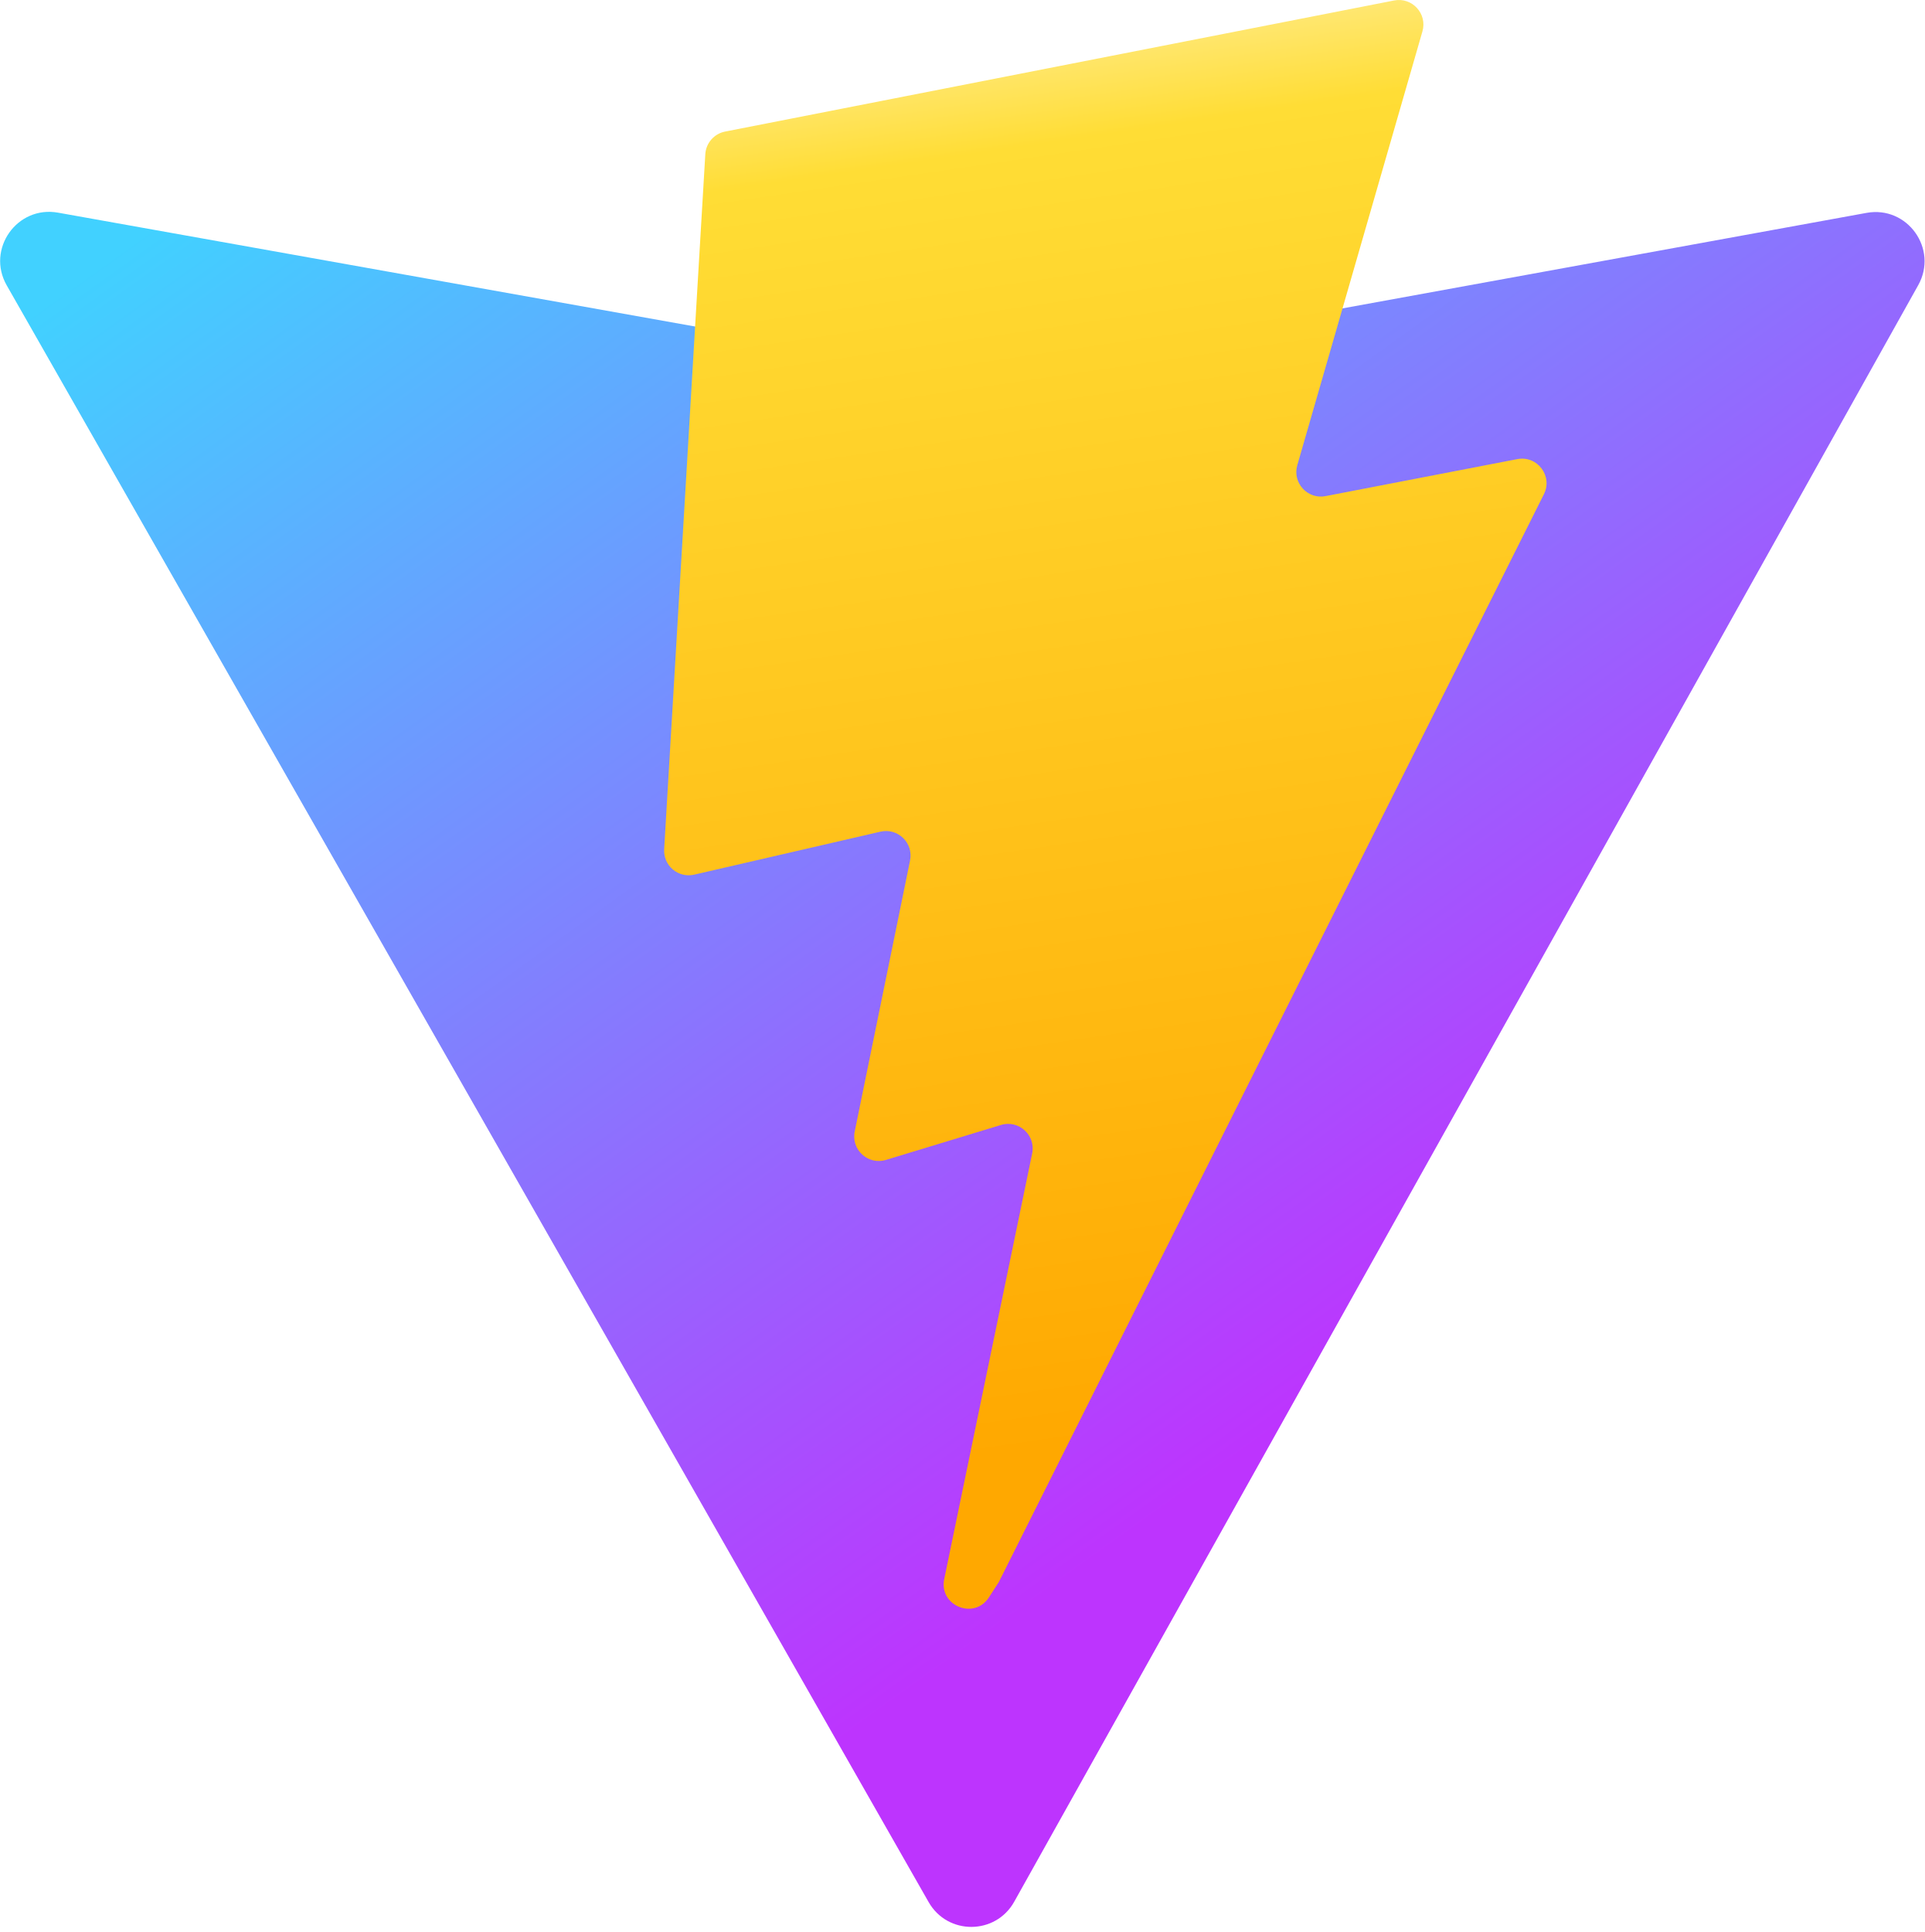
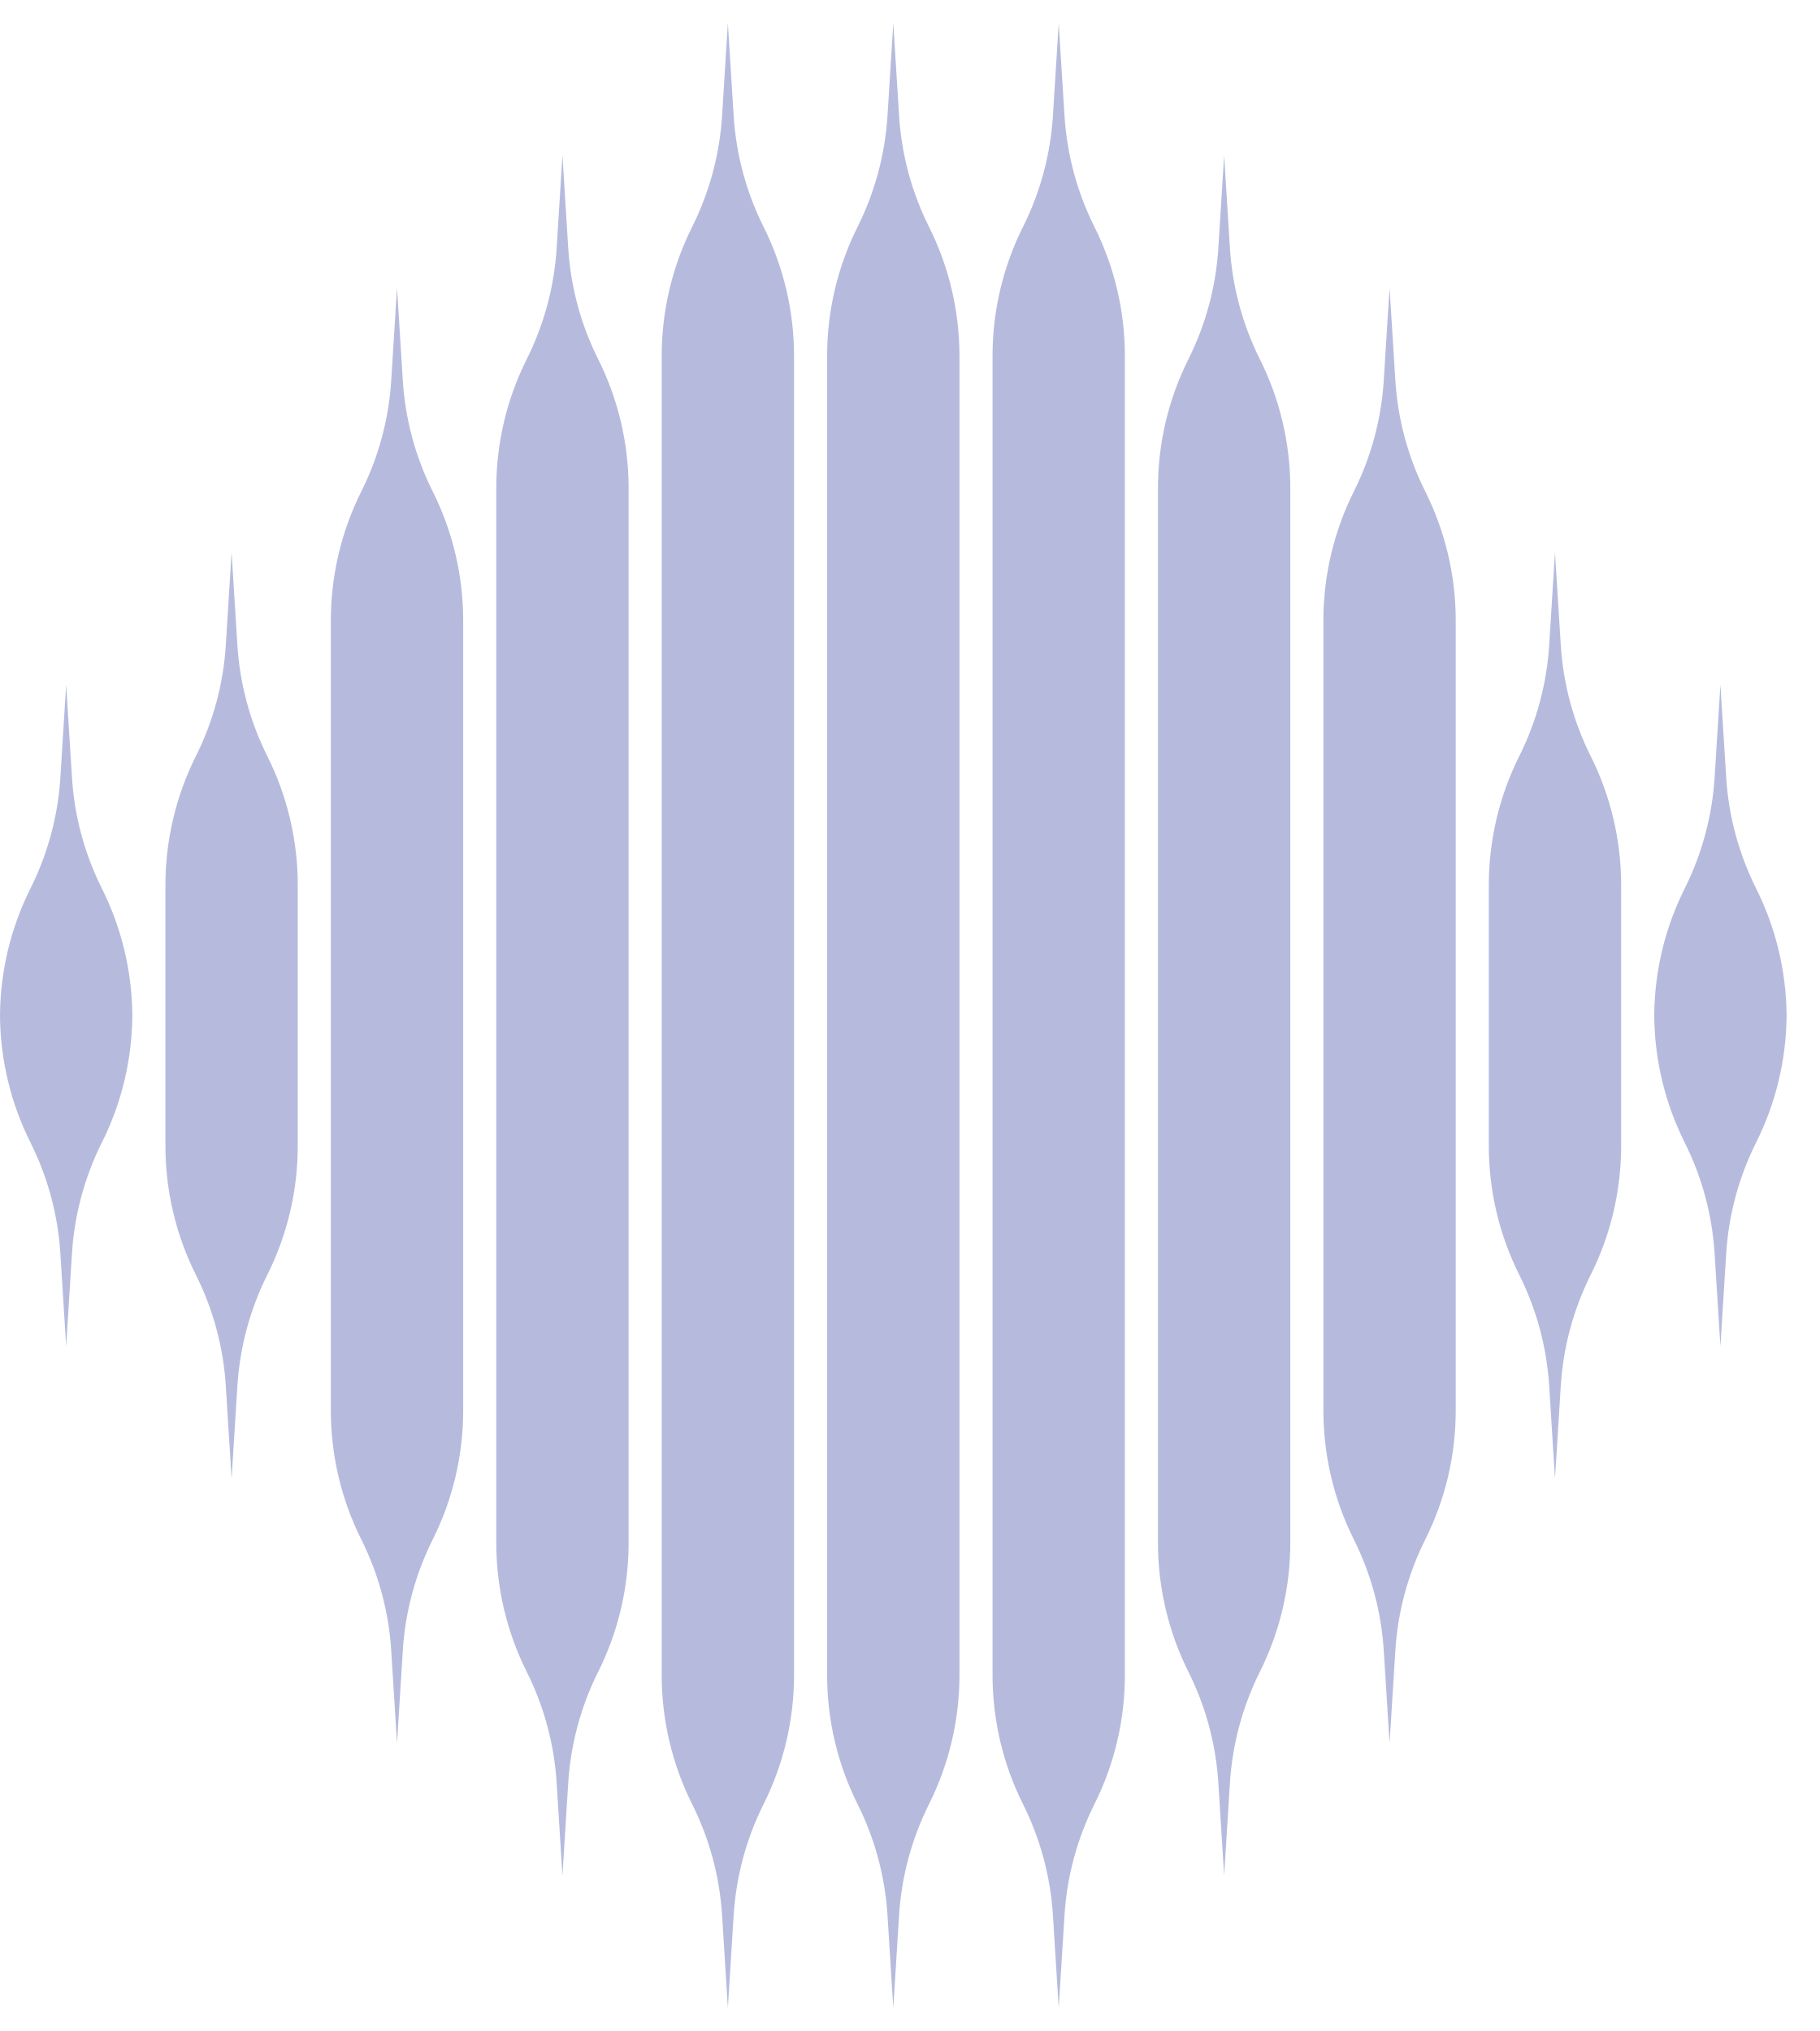
- <svg xmlns="http://www.w3.org/2000/svg" aria-hidden="true" role="img" class="iconify iconify--logos" width="31.88" height="32" preserveAspectRatio="xMidYMid meet" viewBox="0 0 256 257">
-   <defs>
-     <linearGradient id="IconifyId1813088fe1fbc01fb466" x1="-.828%" x2="57.636%" y1="7.652%" y2="78.411%">
-       <stop offset="0%" stop-color="#41D1FF" />
-       <stop offset="100%" stop-color="#BD34FE" />
-     </linearGradient>
-     <linearGradient id="IconifyId1813088fe1fbc01fb467" x1="43.376%" x2="50.316%" y1="2.242%" y2="89.03%">
-       <stop offset="0%" stop-color="#FFEA83" />
-       <stop offset="8.333%" stop-color="#FFDD35" />
-       <stop offset="100%" stop-color="#FFA800" />
-     </linearGradient>
-   </defs>
-   <path fill="url(#IconifyId1813088fe1fbc01fb466)" d="M255.153 37.938L134.897 252.976c-2.483 4.44-8.862 4.466-11.382.048L.875 37.958c-2.746-4.814 1.371-10.646 6.827-9.67l120.385 21.517a6.537 6.537 0 0 0 2.322-.004l117.867-21.483c5.438-.991 9.574 4.796 6.877 9.62Z" />
-   <path fill="url(#IconifyId1813088fe1fbc01fb467)" d="M185.432.063L96.44 17.501a3.268 3.268 0 0 0-2.634 3.014l-5.474 92.456a3.268 3.268 0 0 0 3.997 3.378l24.777-5.718c2.318-.535 4.413 1.507 3.936 3.838l-7.361 36.047c-.495 2.426 1.782 4.5 4.151 3.78l15.304-4.649c2.372-.72 4.652 1.36 4.15 3.788l-11.698 56.621c-.732 3.542 3.979 5.473 5.943 2.437l1.313-2.028l72.516-144.72c1.215-2.423-.88-5.186-3.54-4.672l-25.505 4.922c-2.396.462-4.435-1.77-3.759-4.114l16.646-57.705c.677-2.35-1.37-4.583-3.769-4.113Z" />
+ <svg xmlns="http://www.w3.org/2000/svg" id="logo-71" width="43" height="48" viewBox="0 0 44 48" fill="none">
+   <path fillrule="evenodd" cliprule="evenodd" d="M23.2 8.047C23.2 6.964 22.948 5.896 22.463 4.926C22.044 4.089 21.799 3.175 21.74                                                                                                                                      2.241L21.6 0L21.46 2.241C21.401 3.175 21.156 4.089 20.737 4.926C20.252 5.896 20 6.964 20 8.047V39.953C20 41.036 20.252 42.105                                                                                                                                      20.737 43.074C21.156 43.911 21.401 44.825 21.46 45.759L21.6 48L21.74 45.759C21.799 44.825 22.044 43.911 22.463 43.074C22.948 42.105                                                                                                                                      23.2 41.036 23.2 39.953V8.047ZM14.463 8.126C14.948 9.096 15.2 10.164 15.2 11.248V36.752C15.2 37.836 14.948 38.904 14.463 39.874C14.044                                                                                                                                      40.711 13.799 41.625 13.74 42.559L13.6 44.8L13.46 42.559C13.402 41.625 13.156 40.711 12.737 39.874C12.252 38.904 12 37.836 12 36.752V11.248C12                                                                                                                                      10.164 12.252 9.096 12.737 8.126C13.156 7.289 13.402 6.375 13.46 5.441L13.6 3.2L13.74 5.441C13.799 6.375 14.044 7.289 14.463 8.126ZM11.2                                                                                                                                      14.447C11.2 13.364 10.948 12.296 10.463 11.326C10.044 10.489 9.798 9.575 9.74 8.641L9.6 6.4L9.46 8.641C9.402 9.575 9.156 10.489 8.737                                                                                                                                      11.326C8.252 12.296 8 13.364 8 14.447V33.553C8 34.636 8.252 35.705 8.737 36.673C9.156 37.511 9.402 38.425 9.46 39.359L9.6 41.6L9.74 39.359C9.798                                                                                                                                      38.425 10.044 37.511 10.463 36.673C10.948 35.705 11.2 34.636 11.2 33.553V14.447ZM6.463 17.726C6.948 18.695 7.2 19.764 7.2 20.848V27.152C7.2 28.236 6.948                                                                                                                                      29.305 6.463 30.273C6.044 31.111 5.798 32.025 5.74 32.959L5.6 35.2L5.46 32.959C5.402 32.025 5.156 31.111 4.737 30.273C4.252                                                                                                                                      29.305 4 28.236 4 27.152V20.848C4 19.764 4.252 18.695 4.737 17.726C5.156 16.889 5.402 15.975 5.46 15.041L5.6 12.8L5.74 15.041C5.798 15.975                                                                                                                                      6.044 16.889 6.463 17.726ZM3.2 24L3.2 24.047V23.953L3.2 24ZM0 24.047L0 24C0.007 25.067 0.259 26.119 0.737 27.073C1.156 27.911                                                                                                                                      1.402 28.825 1.46 29.759L1.6 32L1.74 29.759C1.798 28.825 2.044 27.911 2.463 27.073C2.941 26.119 3.193 25.067 3.2 24C3.193 22.933 2.941 21.881                                                                                                                                      2.463 20.927C2.044 20.089 1.798 19.175 1.74 18.241L1.6 16L1.46 18.241C1.402 19.175 1.156 20.089 0.737 20.927C0.259 21.881 0.007 22.933 0                                                                                                                                      24L0 23.953V24.047ZM18.463 4.926C18.948 5.896 19.2 6.964 19.2 8.047V39.953C19.2 41.036 18.948 42.105 18.463 43.074C18.044 43.911 17.799 44.825 17.74 45.759L17.6                                                                                                                                      48L17.46 45.759C17.401 44.825 17.156 43.911 16.737 43.074C16.252 42.105 16 41.036 16 39.953V8.047C16 6.964 16.252 5.896 16.737 4.926C17.156 4.089 17.401 3.175                                                                                                                                      17.46 2.241L17.6 0L17.74 2.241C17.799 3.175 18.044 4.089 18.463 4.926ZM26.463 4.926C26.948 5.896 27.2 6.964 27.2 8.047V39.953C27.2 41.036 26.948 42.105 26.463                                                                                                                                      43.074C26.044 43.911 25.799 44.825 25.74 45.759L25.6 48L25.46 45.759C25.401 44.825 25.156 43.911 24.737 43.074C24.252 42.105 24 41.036 24 39.953V8.047C24 6.964                                                                                                                                      24.252 5.896 24.737 4.926C25.156 4.089 25.401 3.175 25.46 2.241L25.6 0L25.74 2.241C25.799 3.175 26.044 4.089 26.463 4.926ZM31.2 11.248C31.2 10.164 30.948                                                                                                                                      9.096 30.463 8.126C30.044 7.289 29.799 6.375 29.74 5.441L29.6 3.2L29.46 5.441C29.401 6.375 29.156 7.289 28.737 8.126C28.252 9.096 28 10.164 28 11.248V36.752C28                                                                                                                                      37.836 28.252 38.904 28.737 39.874C29.156 40.711 29.401 41.625 29.46 42.559L29.6 44.8L29.74 42.559C29.799 41.625 30.044 40.711 30.463 39.874C30.948 38.904 31.2 37.836 31.2                                                                                                                                      36.752V11.248ZM34.463 11.326C34.948 12.296 35.2 13.364 35.2 14.447V33.553C35.2 34.636 34.948 35.705 34.463 36.673C34.044 37.511 33.798 38.425 33.74 39.359L33.6 41.6L33.46                                                                                                                                      39.359C33.401 38.425 33.156 37.511 32.737 36.673C32.252 35.705 32 34.636 32 33.553V14.447C32 13.364 32.252 12.296 32.737 11.326C33.156 10.489 33.401 9.575 33.46                                                                                                                                      8.641L33.6 6.4L33.74 8.641C33.798 9.575 34.044 10.489 34.463 11.326ZM39.2 20.848C39.2 19.764 38.948 18.695 38.463 17.726C38.044 16.889 37.798 15.975 37.74                                                                                                                                      15.041L37.6 12.8L37.46 15.041C37.401 15.975 37.156 16.889 36.737 17.726C36.252 18.695 36 19.764 36 20.848V27.152C36 28.236 36.252 29.305 36.737 30.273C37.156 31.111 37.401                                                                                                                                      32.025 37.46 32.959L37.6 35.2L37.74 32.959C37.798 32.025 38.044 31.111 38.463 30.273C38.948 29.305 39.2 28.236 39.2 27.152V20.848ZM43.2 24C43.2 24.016 43.2 24.032 43.2                                                                                                                                      24.047V23.953C43.2 23.968 43.2 23.984 43.2 24ZM40 24C40.007 25.067 40.259 26.119 40.737 27.073C41.156 27.911 41.401 28.825 41.46 29.759L41.6 32L41.74 29.759C41.798                                                                                                                                      28.825 42.044 27.911 42.463 27.073C42.941 26.119 43.193 25.067 43.2 24C43.193 22.933 42.941 21.881 42.463 20.927C42.044 20.089 41.798 19.175 41.74 18.241L41.6 16L41.46                                                                                                                                      18.241C41.401 19.175 41.156 20.089 40.737 20.927C40.259 21.881 40.007 22.933 40 24ZM40 24C40 23.984 40 23.968 40 23.953V24.047C40 24.032 40 24.016 40 24Z" classname="ccustom" fill="#B6BBDE" data-index="0" style="opacity: 1;" />
</svg>
